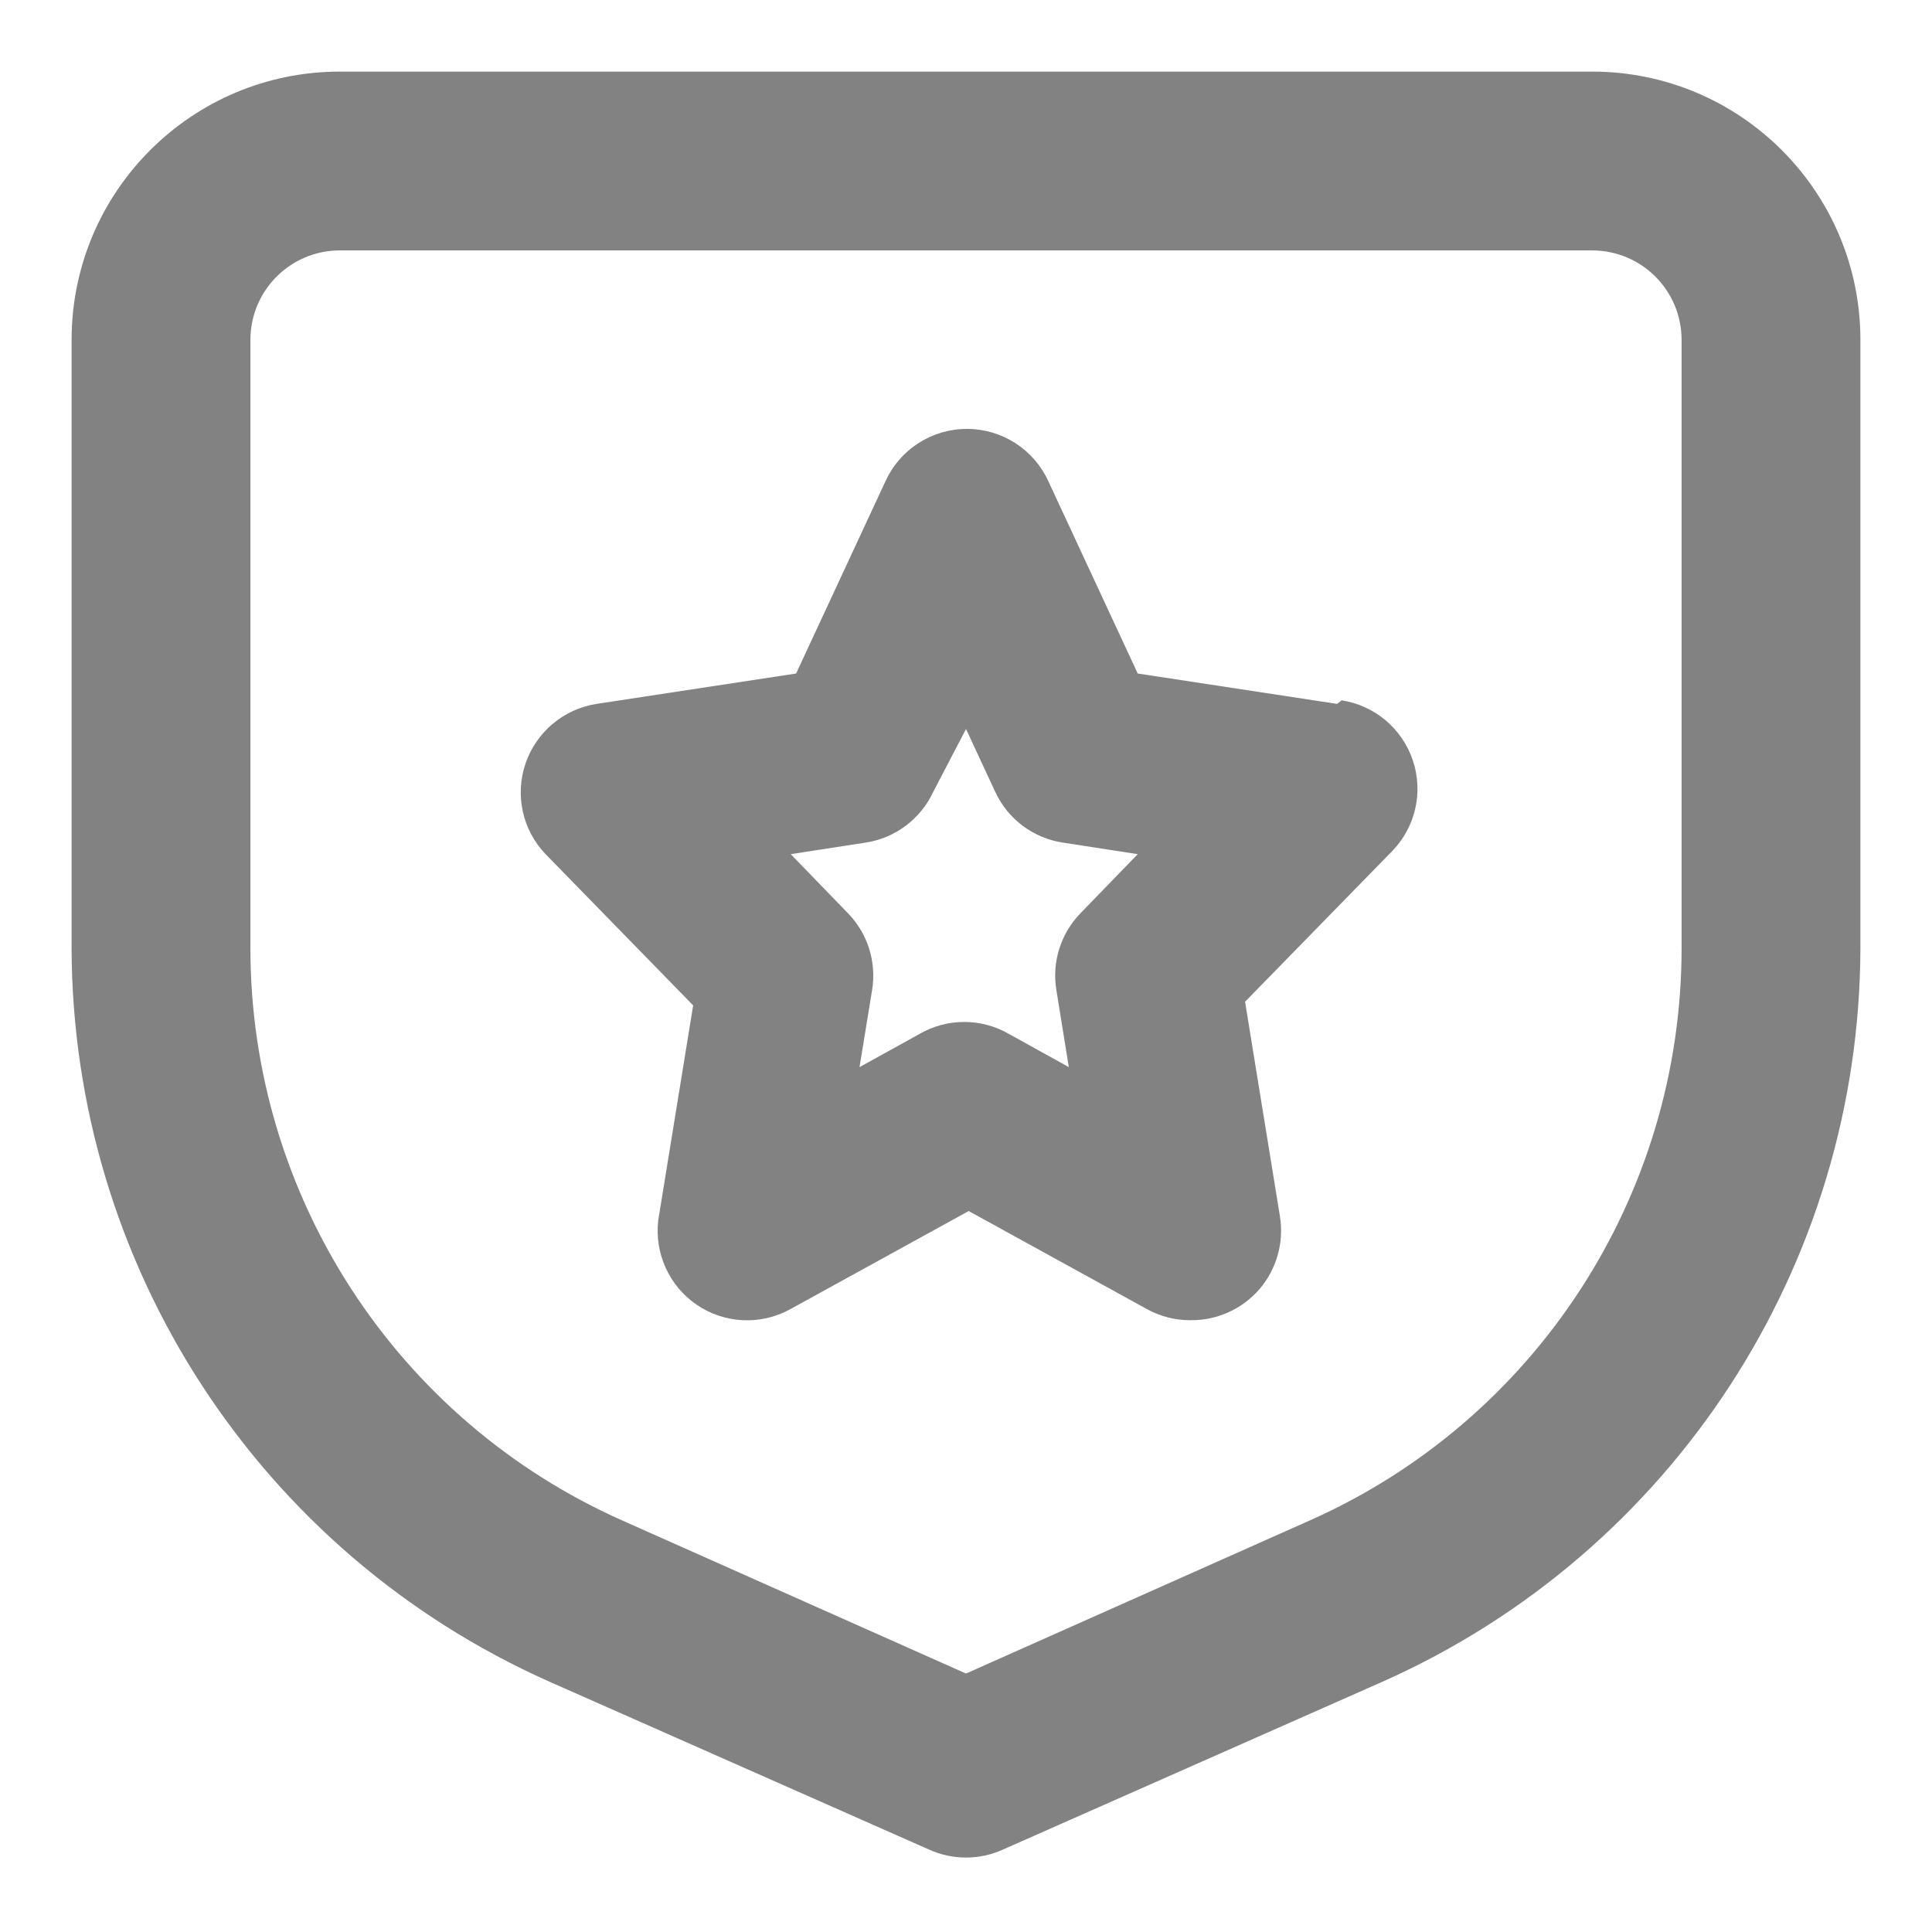
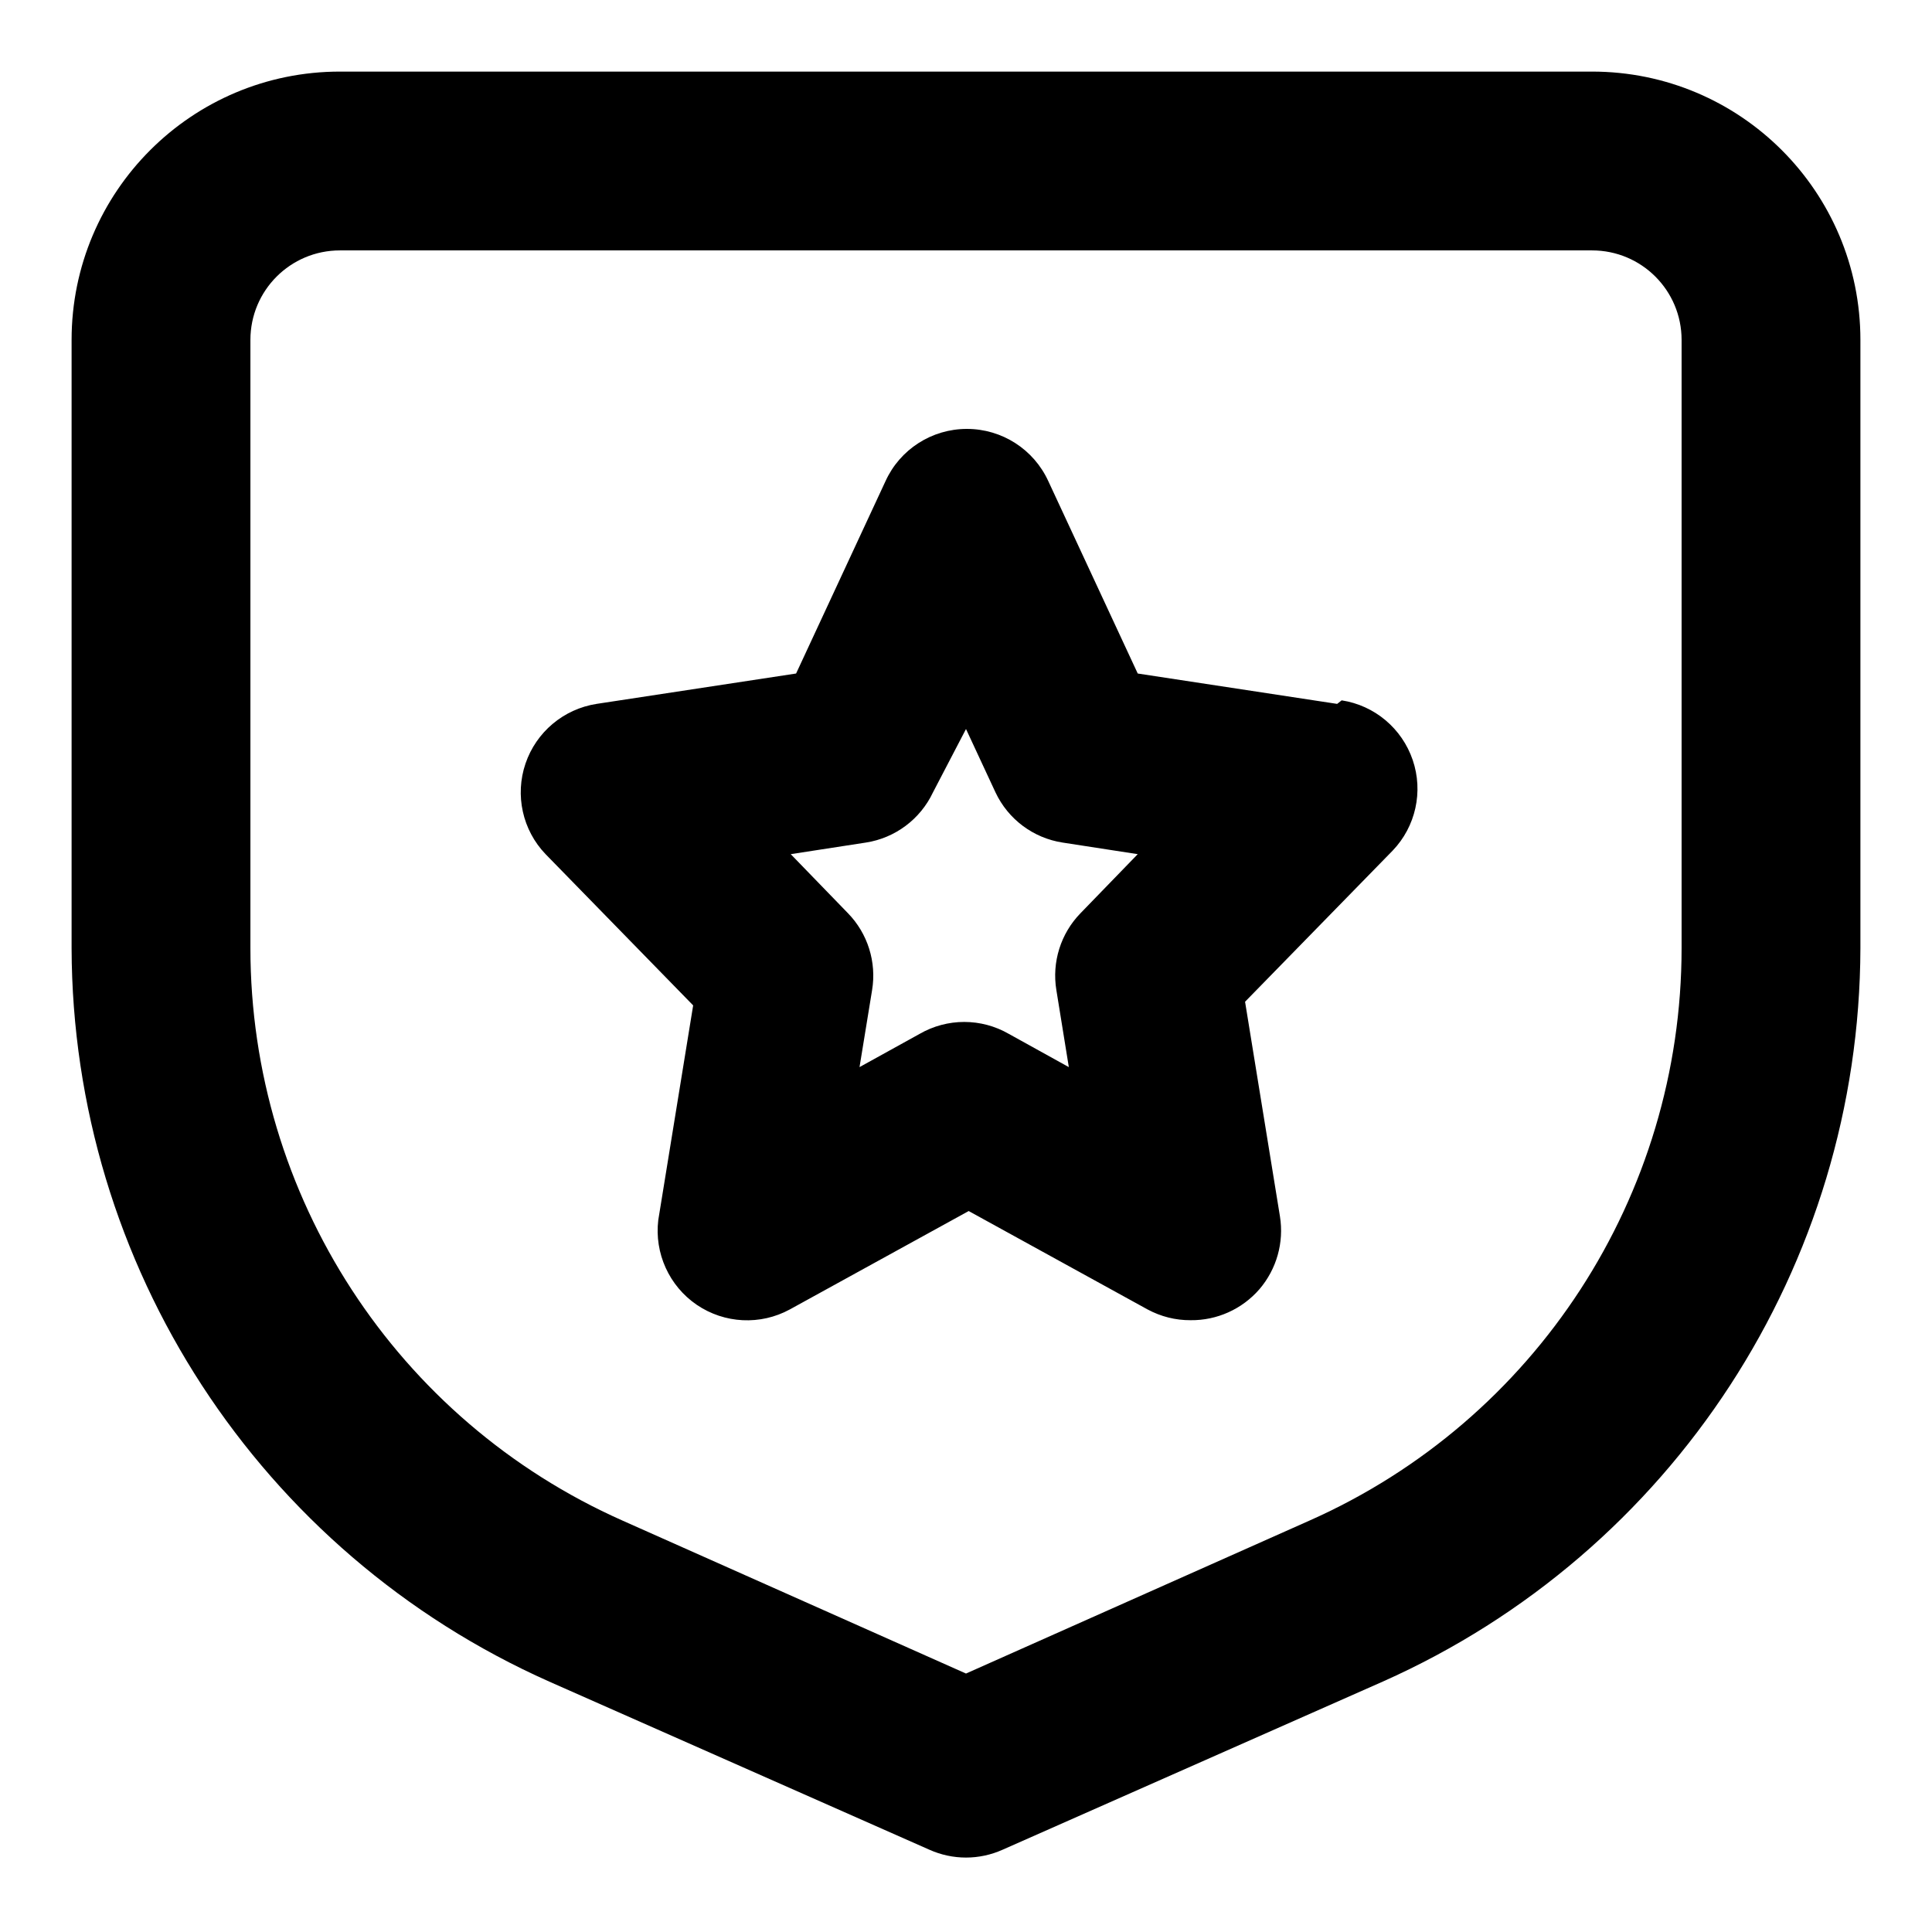
<svg xmlns="http://www.w3.org/2000/svg" width="18" height="18" viewBox="0 0 18 18" fill="none">
-   <path fill-rule="evenodd" clip-rule="evenodd" d="M3.167 0.667H14.833C16.214 0.667 17.333 1.786 17.333 3.167V8.833C17.326 11.789 15.584 14.465 12.883 15.667L9.342 17.233C9.124 17.331 8.876 17.331 8.658 17.233L5.117 15.667C2.416 14.465 0.674 11.789 0.667 8.833V3.167C0.667 1.786 1.786 0.667 3.167 0.667ZM12.2 14.167C14.309 13.231 15.667 11.14 15.667 8.833V3.167C15.667 2.706 15.294 2.333 14.833 2.333H3.167C2.706 2.333 2.333 2.706 2.333 3.167V8.833C2.333 11.14 3.692 13.231 5.8 14.167L9 15.592L12.2 14.167ZM12.458 6.558L10.6 6.275L9.767 4.483C9.631 4.186 9.335 3.996 9.008 3.996C8.682 3.996 8.385 4.186 8.25 4.483L7.417 6.275L5.558 6.558C5.251 6.606 4.996 6.82 4.896 7.114C4.796 7.408 4.868 7.734 5.083 7.958L6.458 9.367L6.133 11.367C6.096 11.676 6.234 11.981 6.492 12.157C6.75 12.332 7.084 12.349 7.358 12.2L9.025 11.283L10.692 12.2C10.815 12.266 10.952 12.301 11.092 12.3C11.338 12.303 11.573 12.197 11.734 12.011C11.894 11.824 11.964 11.576 11.925 11.333L11.6 9.333L12.975 7.925C13.19 7.701 13.262 7.375 13.162 7.081C13.062 6.787 12.807 6.572 12.5 6.525L12.458 6.558ZM9.842 9.225C9.799 8.964 9.882 8.698 10.067 8.508L10.6 7.958L9.9 7.85C9.627 7.808 9.393 7.633 9.275 7.383L9 6.792L8.692 7.383C8.574 7.633 8.339 7.808 8.067 7.85L7.367 7.958L7.9 8.508C8.085 8.698 8.168 8.964 8.125 9.225L8.008 9.942L8.567 9.633C8.825 9.484 9.142 9.484 9.4 9.633L9.958 9.942L9.842 9.225Z" fill="#828282" />
+   <path fill-rule="evenodd" clip-rule="evenodd" d="M3.167 0.667H14.833C16.214 0.667 17.333 1.786 17.333 3.167V8.833C17.326 11.789 15.584 14.465 12.883 15.667L9.342 17.233C9.124 17.331 8.876 17.331 8.658 17.233L5.117 15.667C2.416 14.465 0.674 11.789 0.667 8.833V3.167C0.667 1.786 1.786 0.667 3.167 0.667ZM12.2 14.167C14.309 13.231 15.667 11.14 15.667 8.833V3.167C15.667 2.706 15.294 2.333 14.833 2.333H3.167C2.706 2.333 2.333 2.706 2.333 3.167V8.833C2.333 11.14 3.692 13.231 5.8 14.167L9 15.592L12.2 14.167ZM12.458 6.558L10.6 6.275L9.767 4.483C9.631 4.186 9.335 3.996 9.008 3.996C8.682 3.996 8.385 4.186 8.25 4.483L7.417 6.275L5.558 6.558C5.251 6.606 4.996 6.82 4.896 7.114C4.796 7.408 4.868 7.734 5.083 7.958L6.458 9.367L6.133 11.367C6.096 11.676 6.234 11.981 6.492 12.157C6.75 12.332 7.084 12.349 7.358 12.2L9.025 11.283L10.692 12.2C10.815 12.266 10.952 12.301 11.092 12.3C11.338 12.303 11.573 12.197 11.734 12.011C11.894 11.824 11.964 11.576 11.925 11.333L11.6 9.333L12.975 7.925C13.19 7.701 13.262 7.375 13.162 7.081C13.062 6.787 12.807 6.572 12.5 6.525L12.458 6.558ZM9.842 9.225C9.799 8.964 9.882 8.698 10.067 8.508L10.6 7.958L9.9 7.85C9.627 7.808 9.393 7.633 9.275 7.383L9 6.792L8.692 7.383C8.574 7.633 8.339 7.808 8.067 7.85L7.367 7.958L7.9 8.508C8.085 8.698 8.168 8.964 8.125 9.225L8.008 9.942L8.567 9.633C8.825 9.484 9.142 9.484 9.4 9.633L9.958 9.942L9.842 9.225Z" fill="currentColor" />
</svg>
